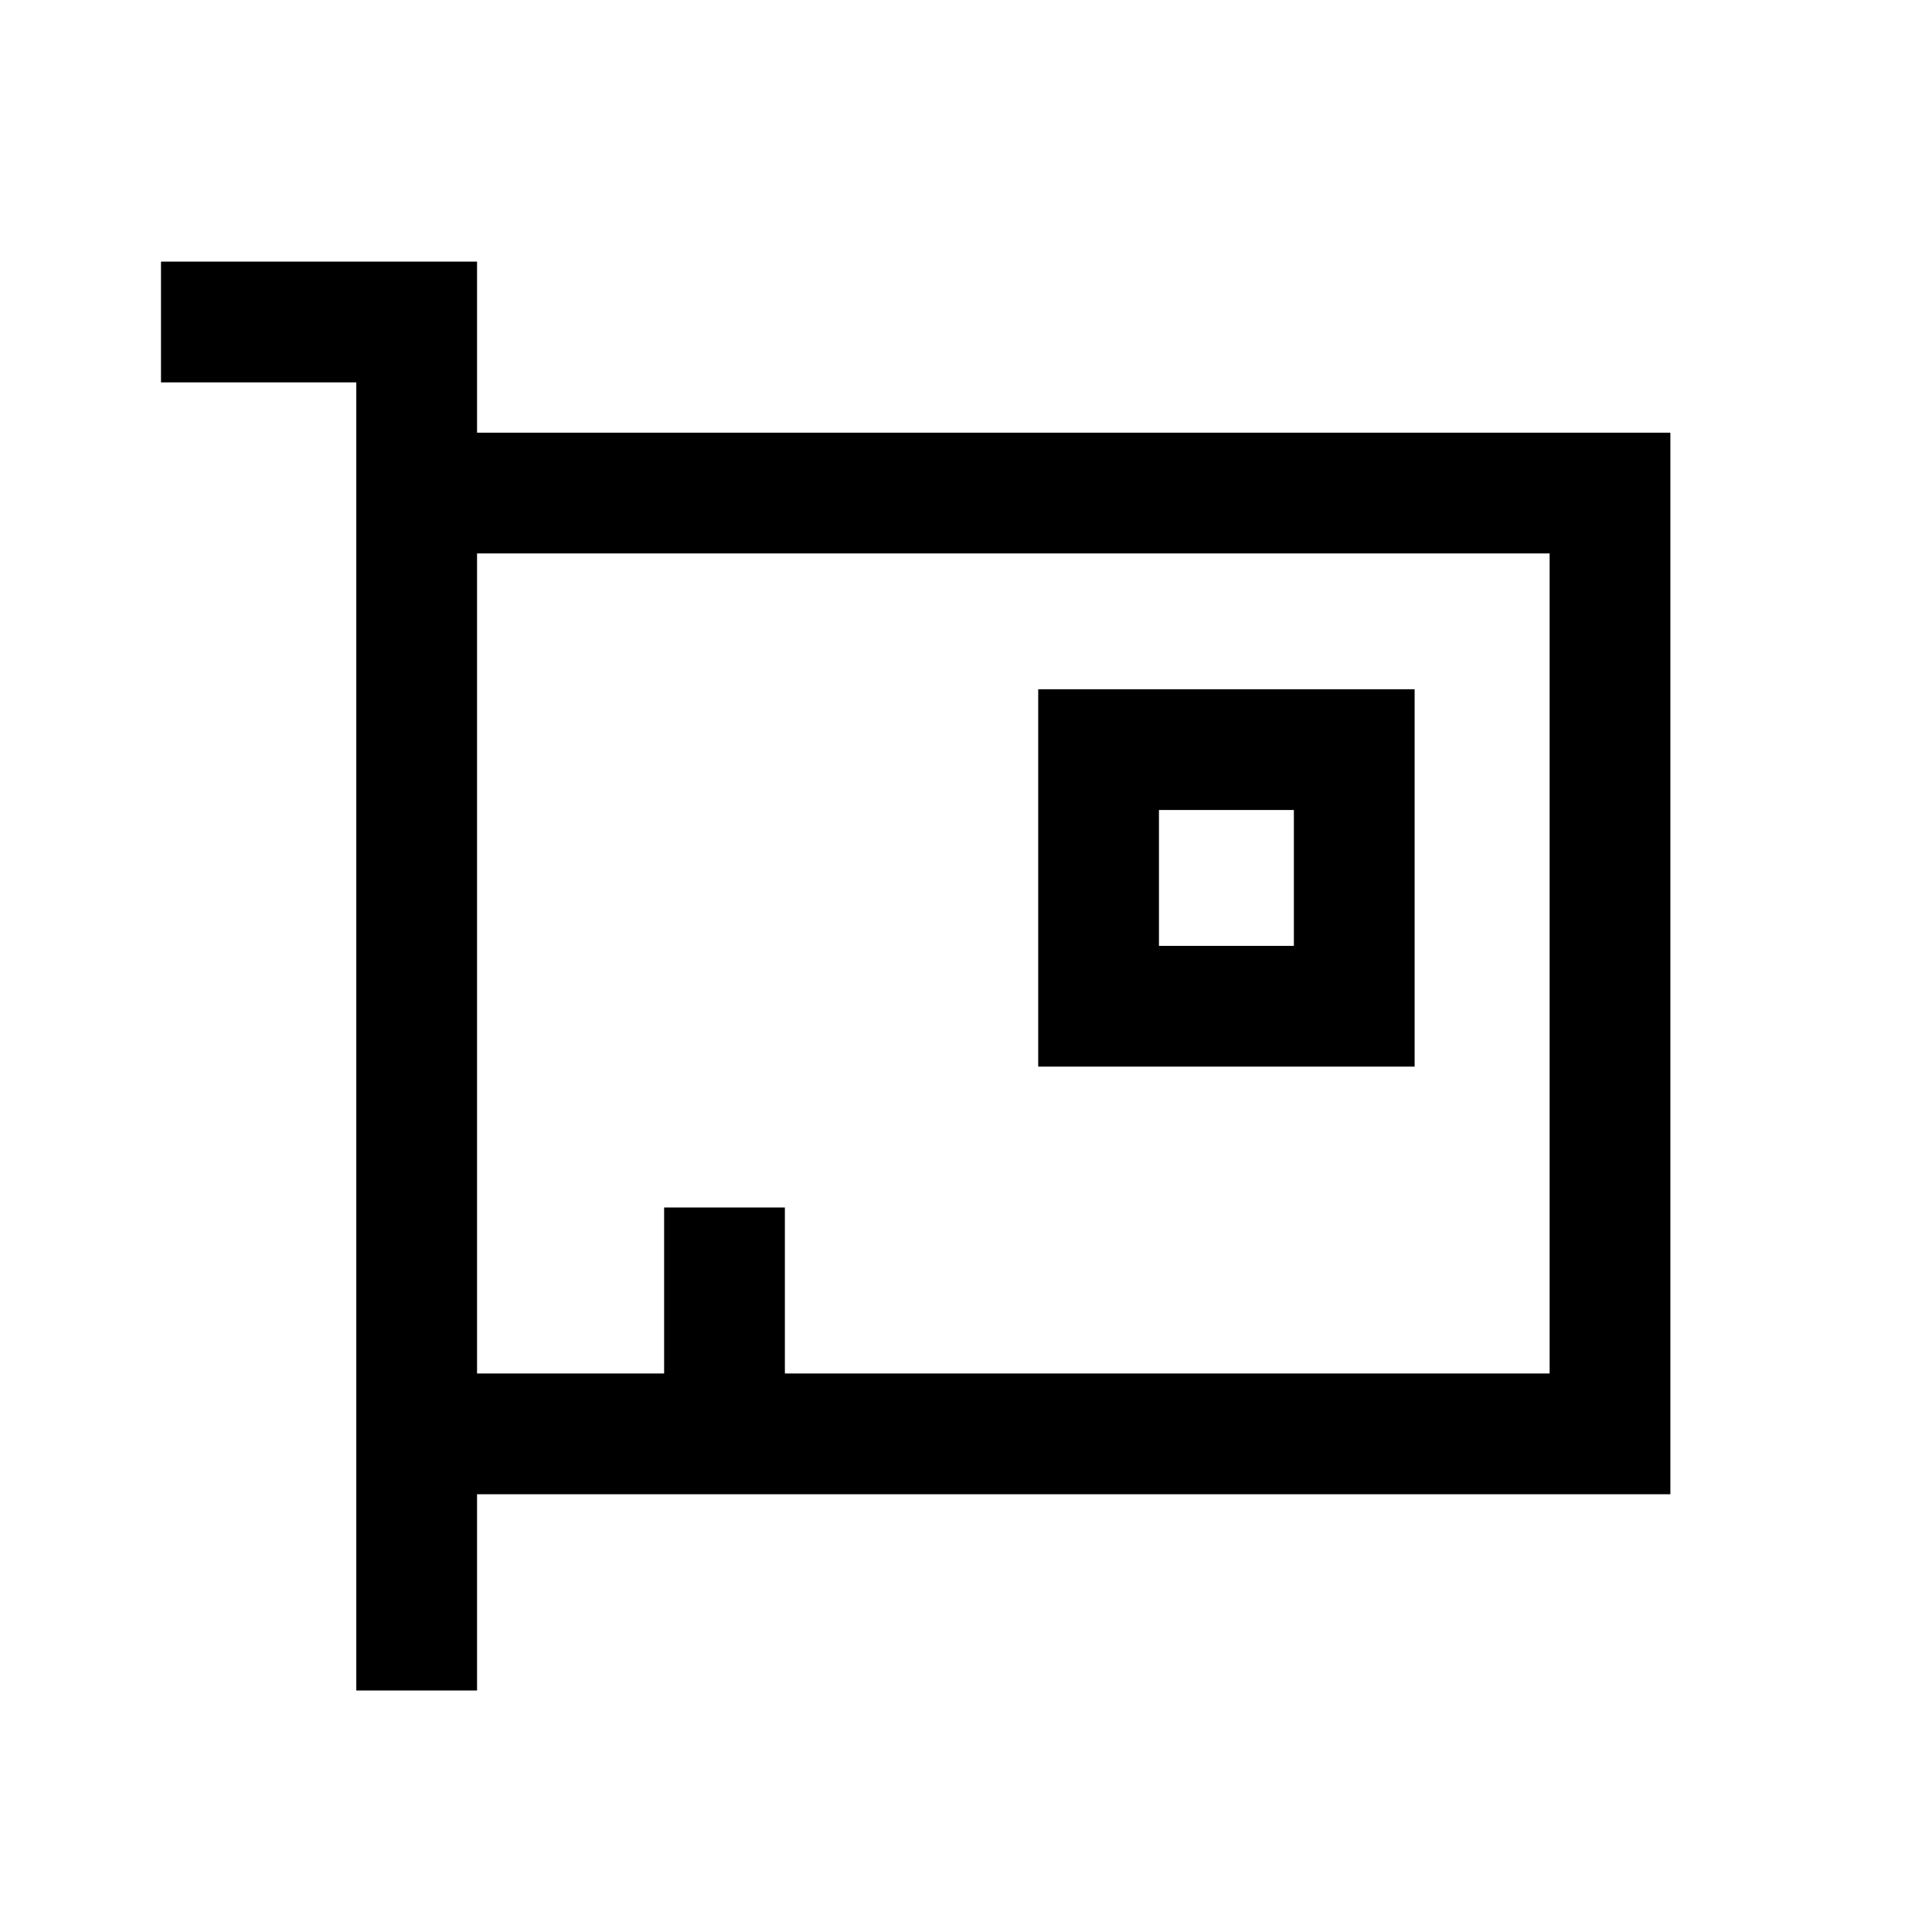
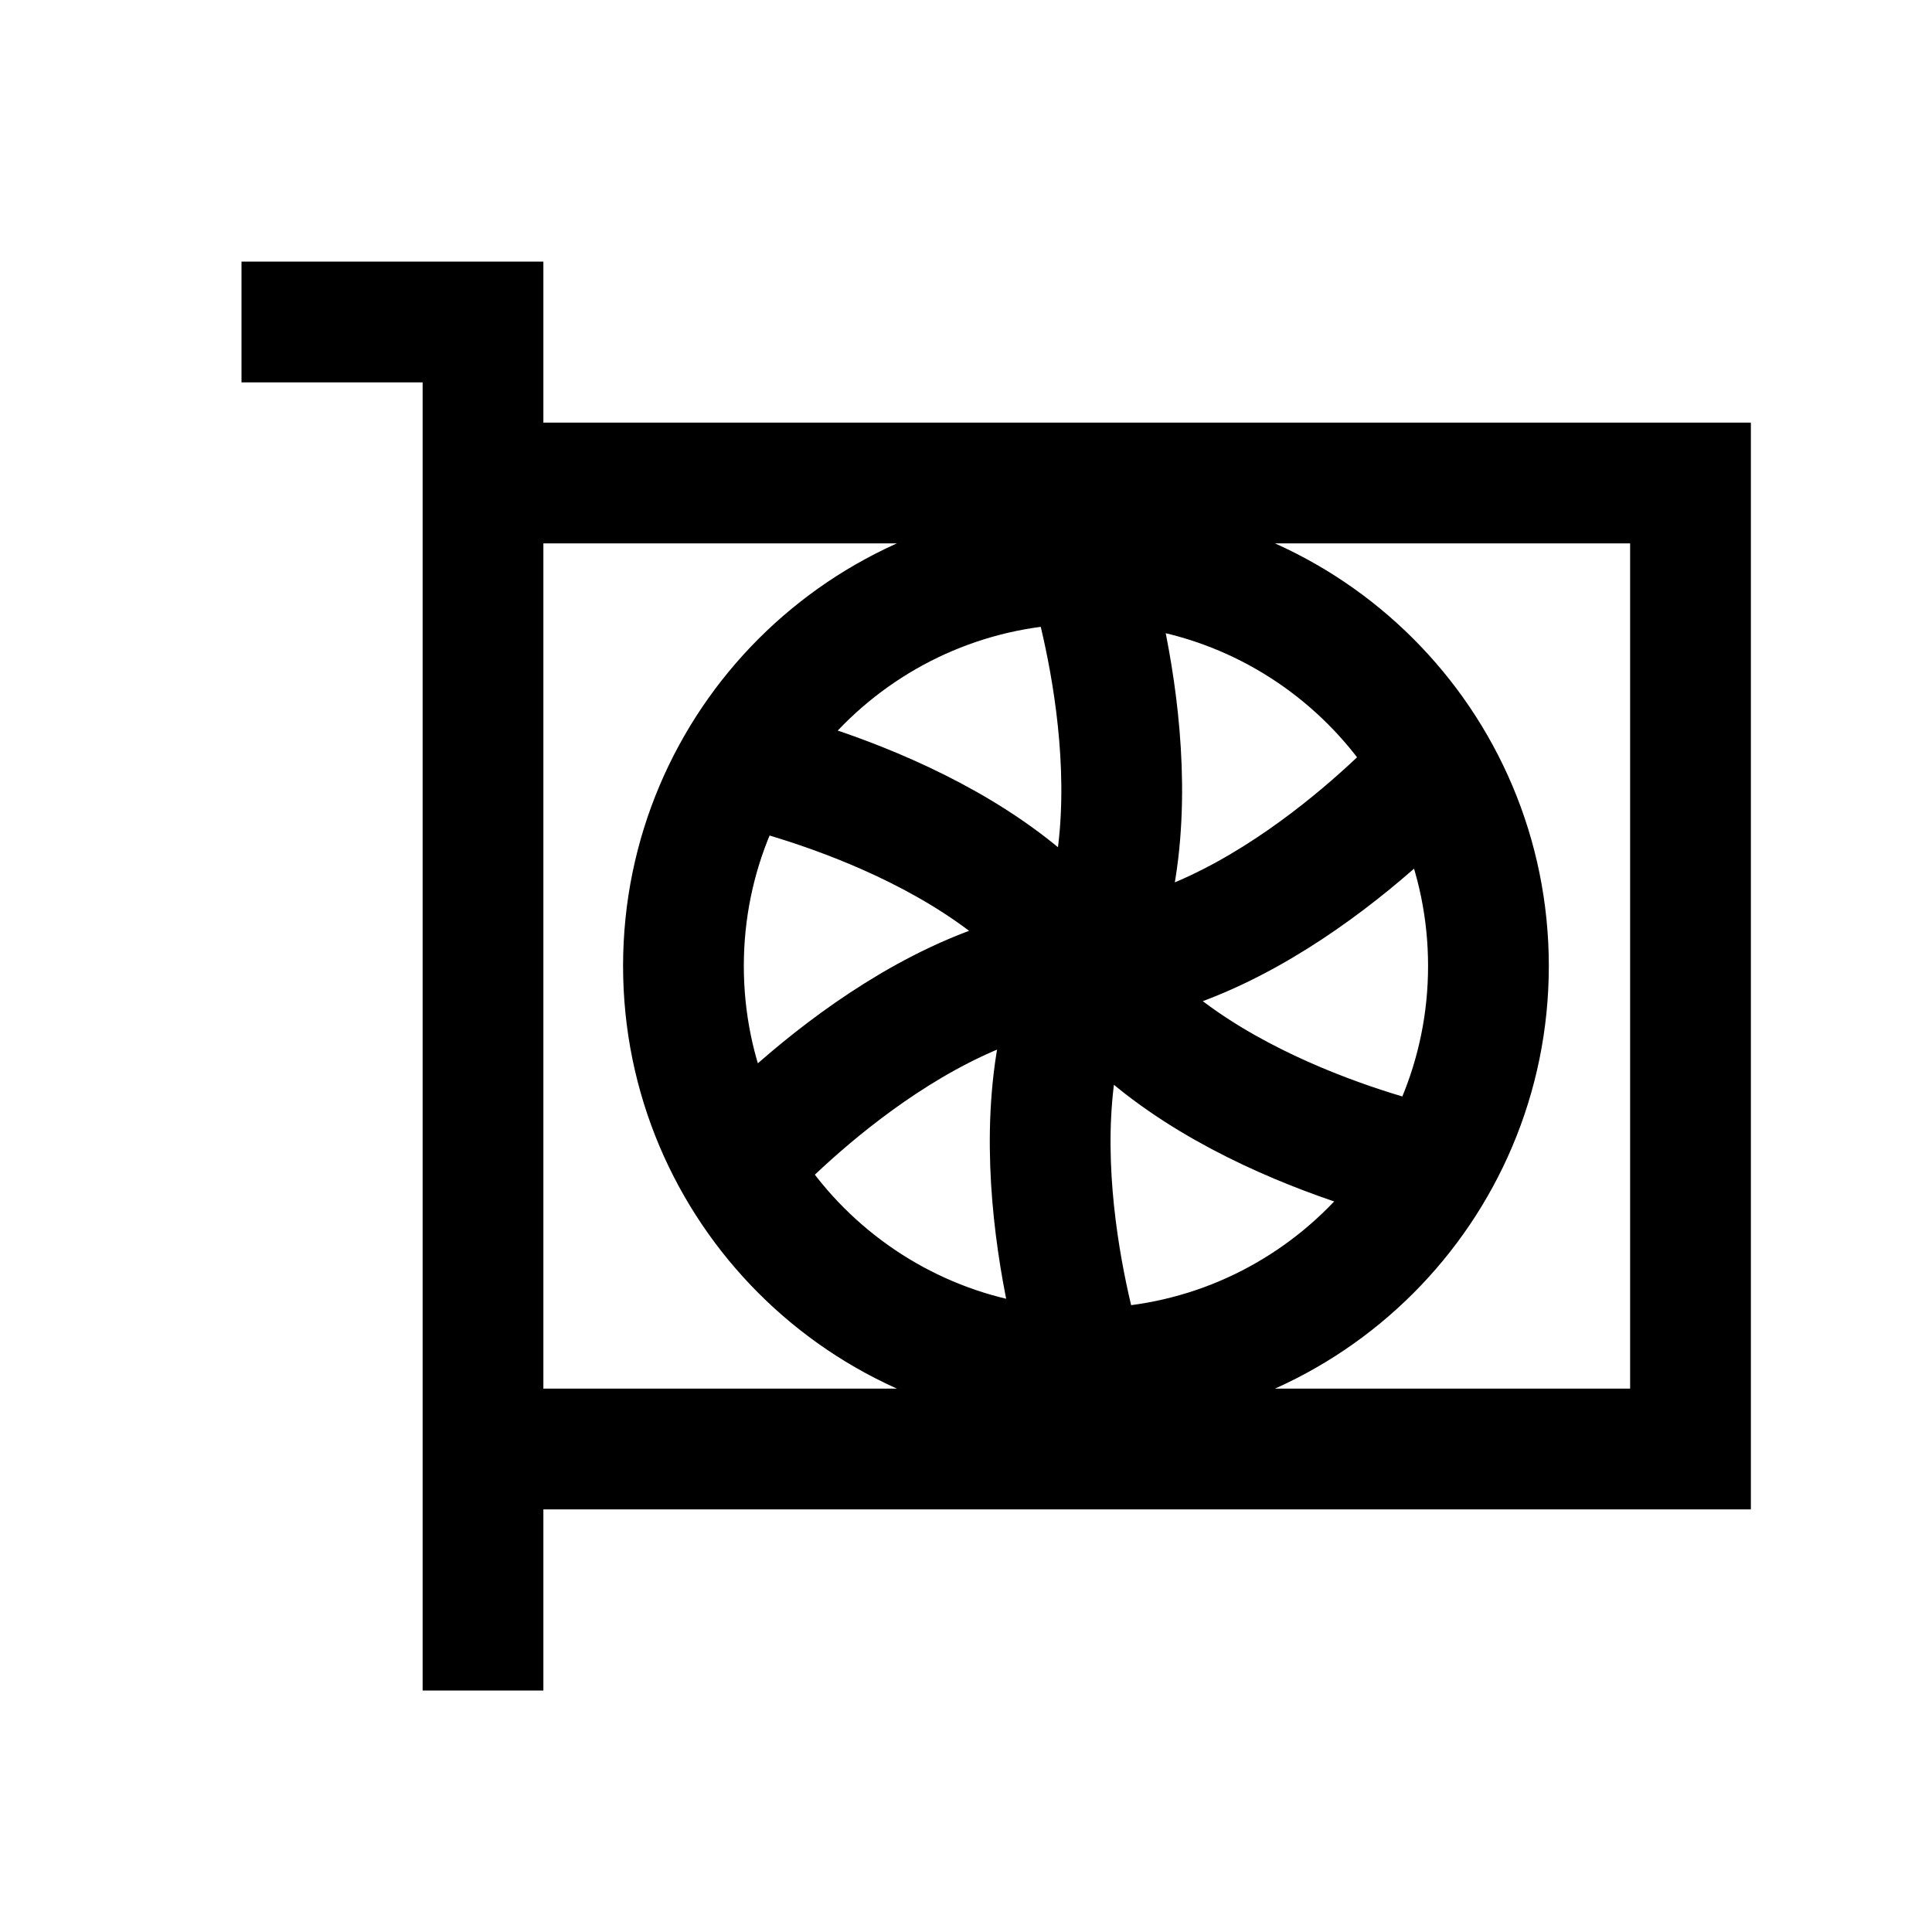
<svg xmlns="http://www.w3.org/2000/svg" width="24" height="24" viewBox="0 0 24 24" fill="none">
-   <path d="M5.176 6.125H20V17.812H5.176M5.176 21V4H2M9 17.812V15M13.647 9.312H16.823V12.5H13.647V9.312Z" stroke="black" stroke-width="1.5" />
+   <path d="M6 6H21V18H6M6 6V18M6 6V4H3M6 18V21M13.49 17C16.252 17 18.49 14.761 18.49 12C18.49 9.239 16.252 7 13.49 7M13.49 17C10.729 17 8.49 14.761 8.49 12C8.49 9.239 10.729 7 13.49 7M13.49 17C13.49 17 12.49 14 13.49 12M13.49 7C13.49 7 14.49 10 13.49 12M17.82 14.5C17.82 14.5 14.722 13.866 13.49 12M13.49 12C12.258 10.134 9.16 9.5 9.16 9.5M13.49 12C15.722 11.866 17.82 9.5 17.82 9.5M13.49 12C11.258 12.134 9.16 14.5 9.16 14.5" stroke="black" stroke-width="1.5" />
</svg>
